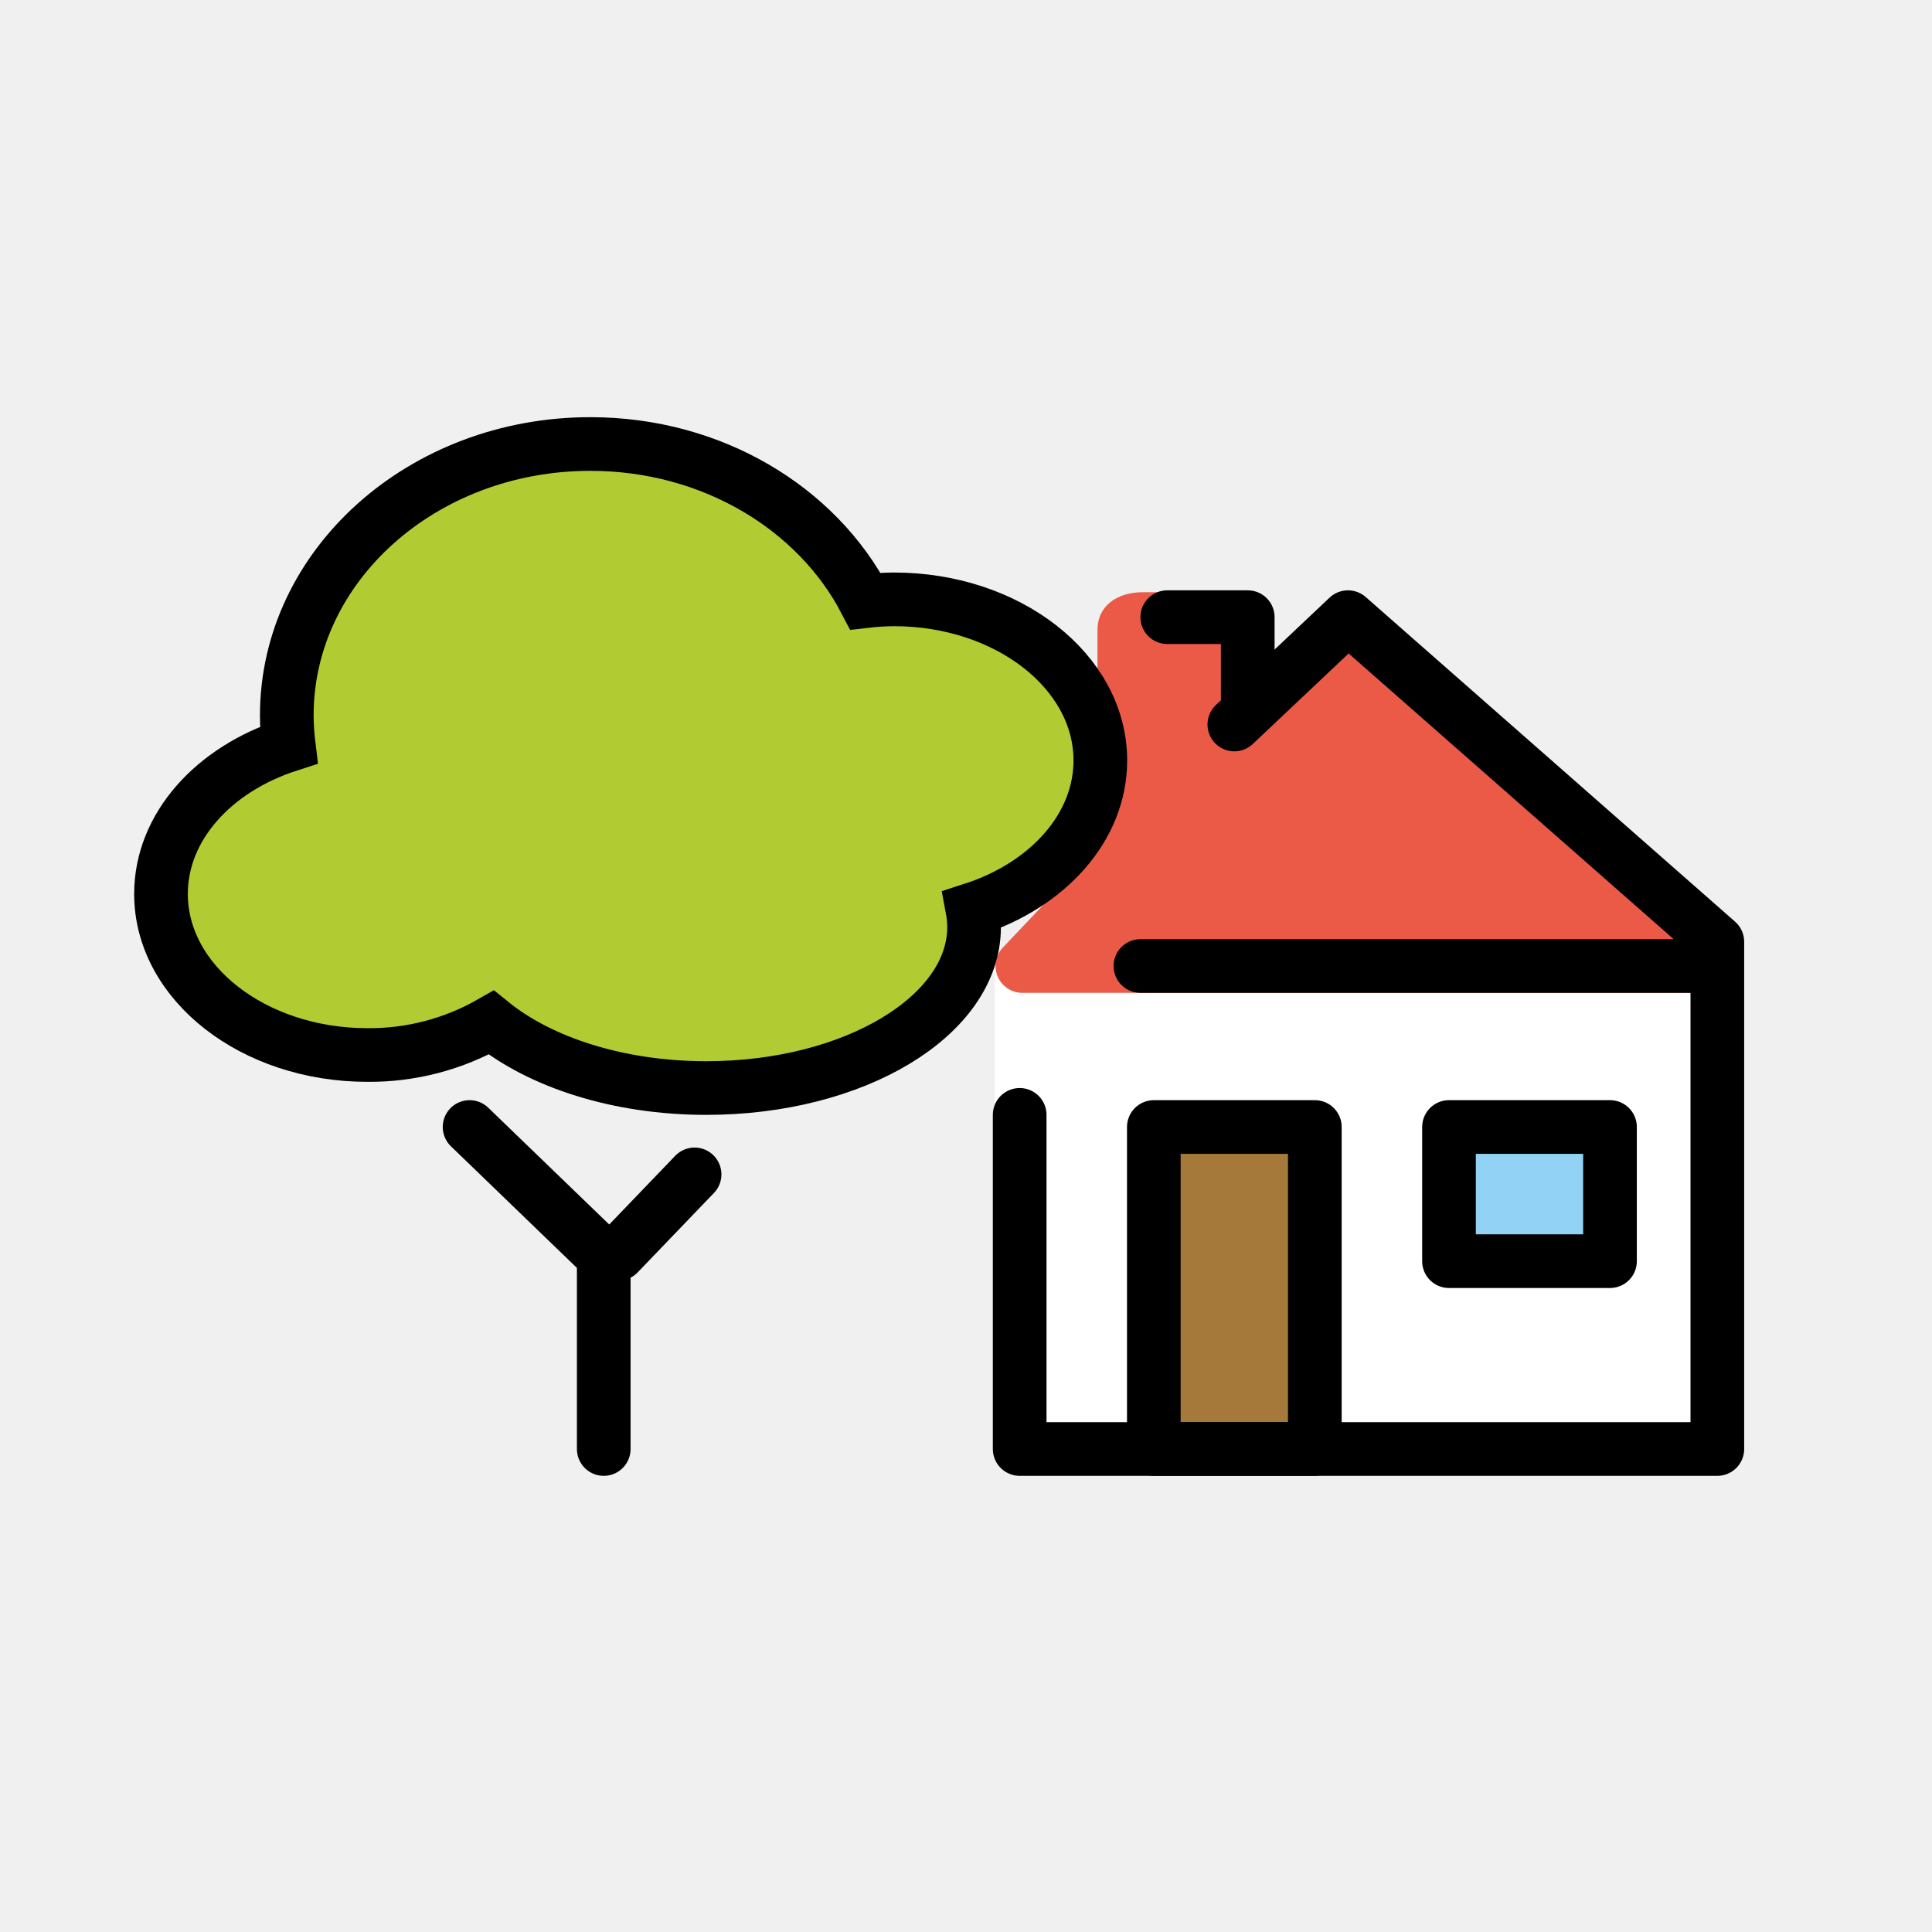
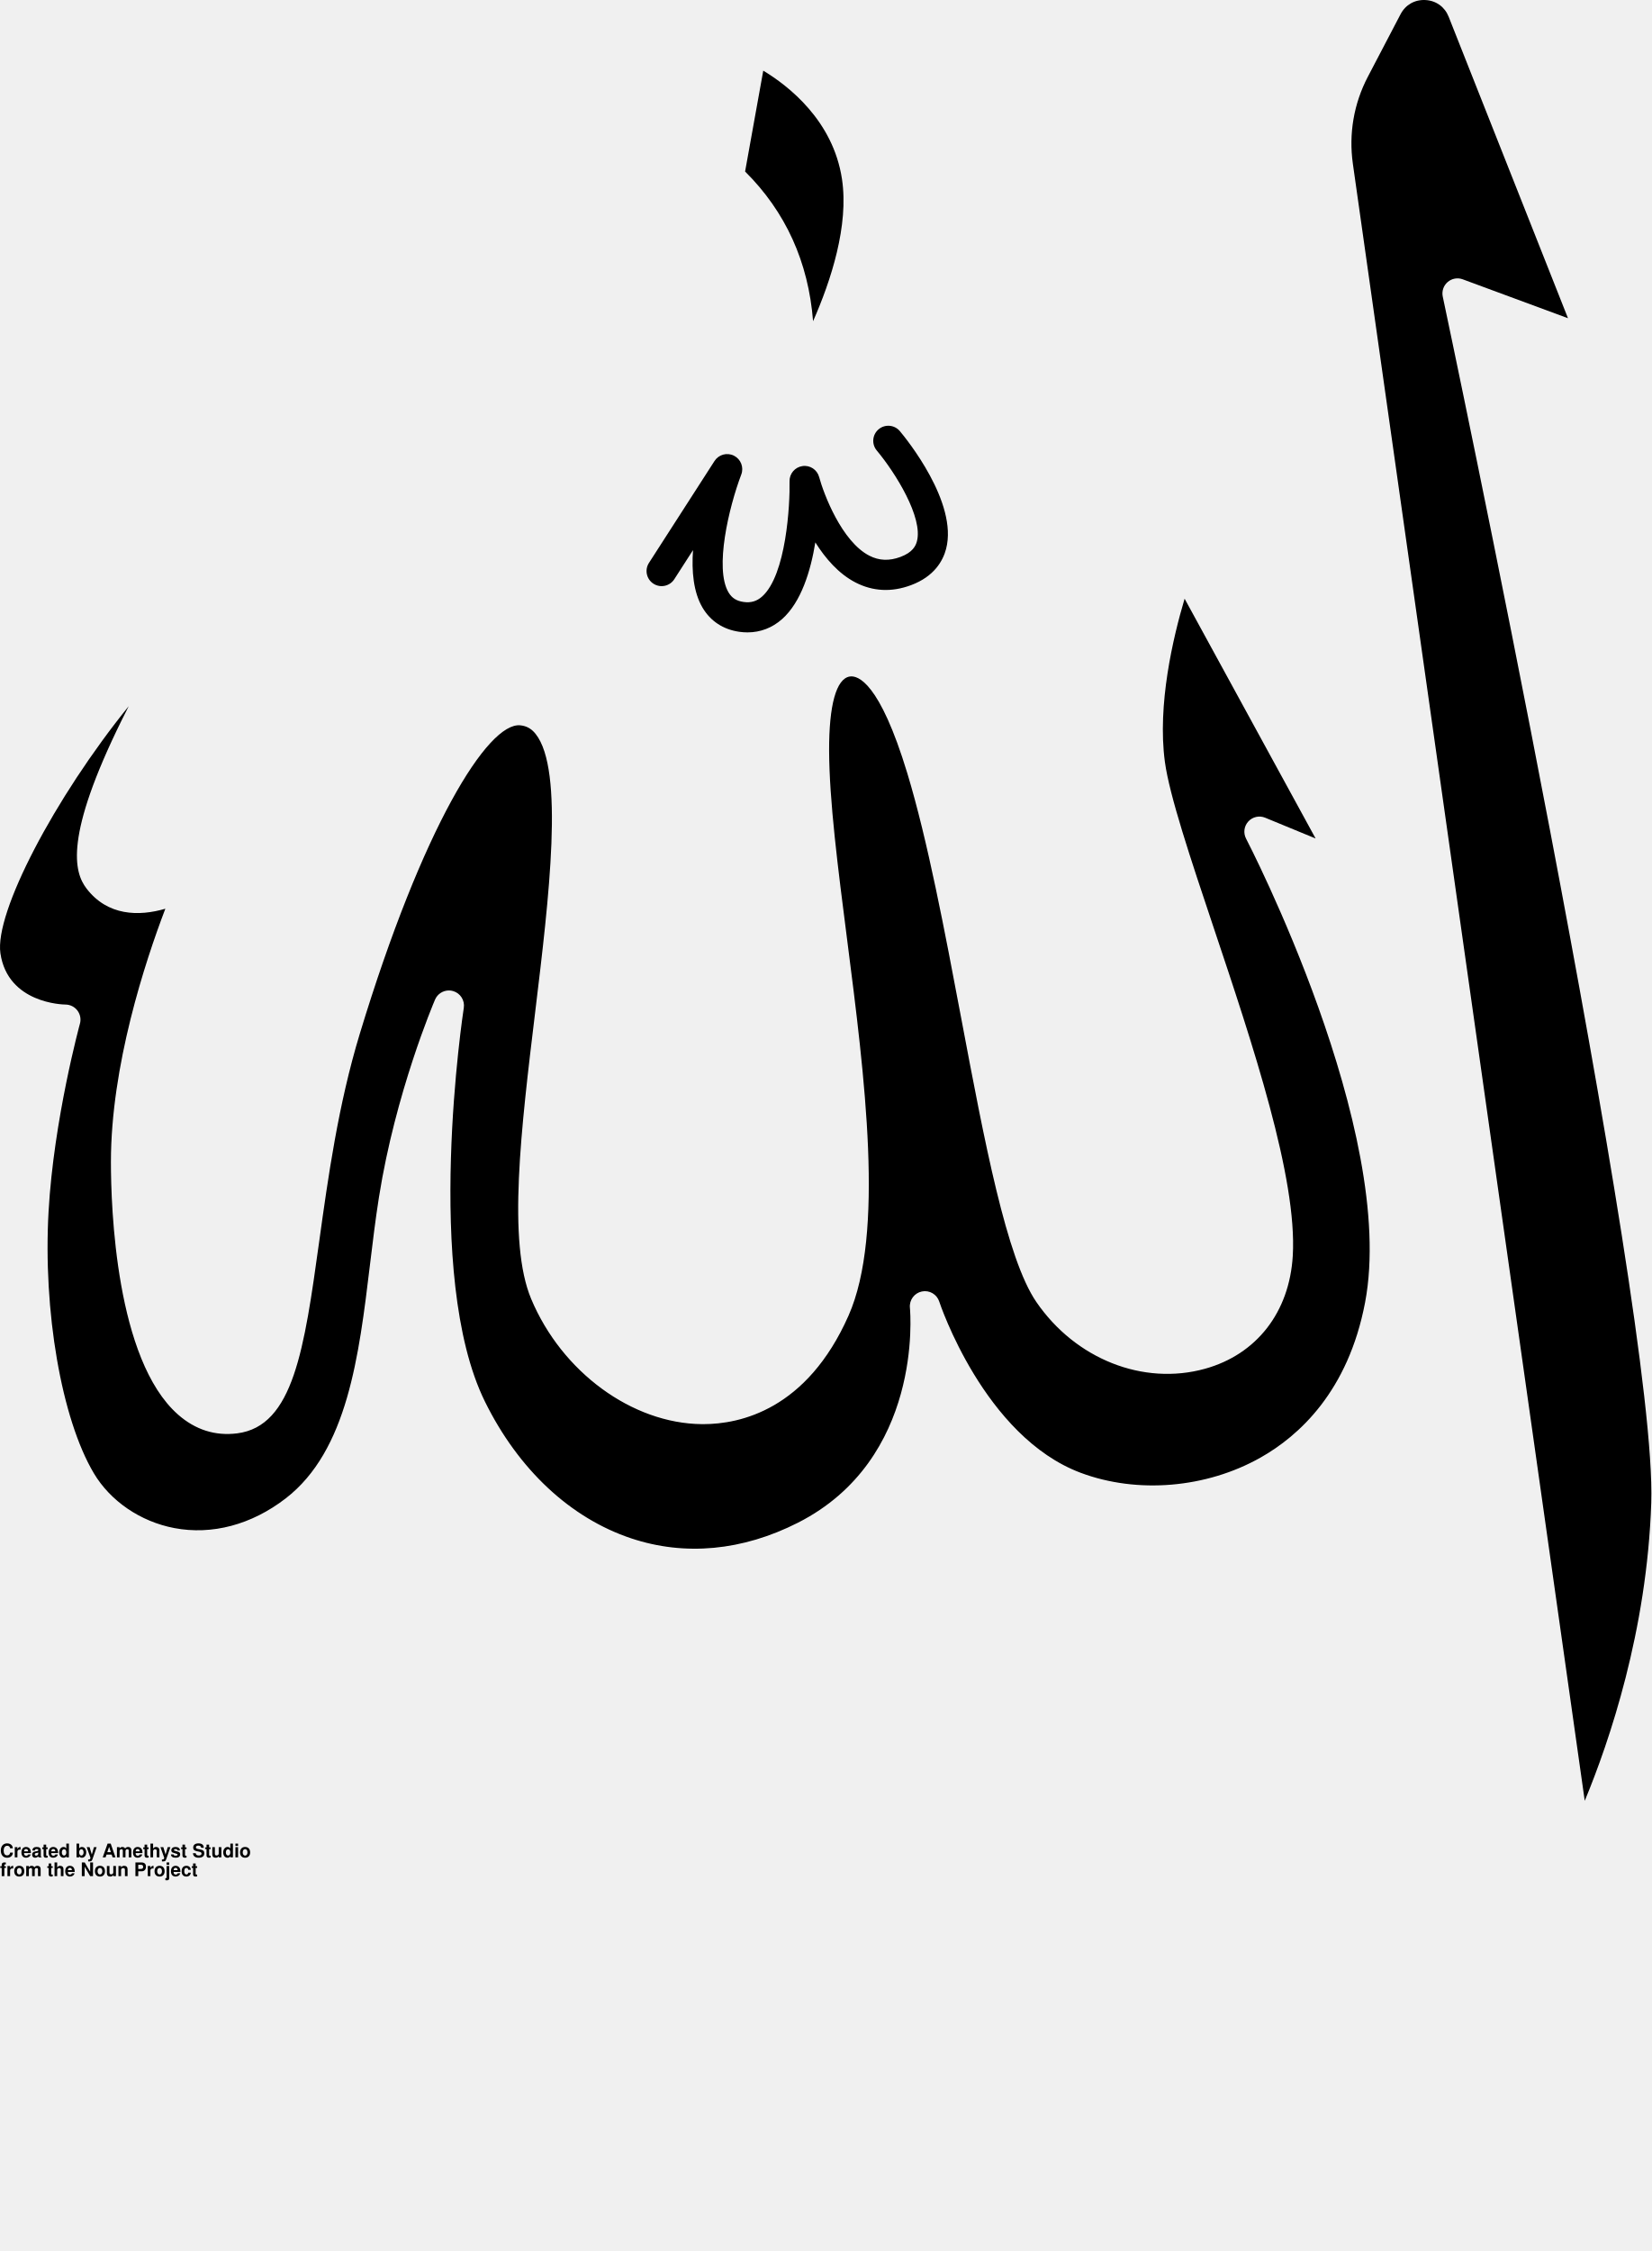
- <svg xmlns="http://www.w3.org/2000/svg" id="emoji" viewBox="0 0 72 72" version="1.1">
-   <g id="color">
-     <rect x="37.075" y="36.053" width="26.884" height="18.114" fill="#FFFFFF" />
-     <polygon fill="#EA5A47" stroke="#EA5A47" stroke-linecap="round" stroke-linejoin="round" stroke-miterlimit="10" stroke-width="2" points="50.235,23.2 38.1,36 63.5,36" />
-     <path fill="#EA5A47" d="M47.3,26l-6.4,6.059v-8.573c0-0.931,0.755-1.416,1.686-1.416h3.028 c0.931,0,1.686,0.485,1.686,1.416C47.3,23.486,47.3,26,47.3,26z" />
-     <rect x="43" y="42" width="6" height="12" fill="#A57939" />
-     <rect x="54" y="42" width="6" height="5" fill="#92D3F5" />
-     <path fill="#B1CC33" d="M41.006,28.339c0-3.312-3.445-6.003-7.694-6.003c-0.355,0.003-0.71,0.025-1.062,0.066 c-1.8-3.455-5.707-5.855-10.25-5.855c-6.248,0-11.312,4.529-11.312,10.114c0.001,0.369,0.025,0.738,0.07,1.104 C7.966,28.666,6,30.81,6,33.314c0,3.312,3.445,6.003,7.694,6.003c1.615,0.014,3.206-0.402,4.614-1.207 c1.818,1.477,4.726,2.438,8.015,2.438c5.511,0,9.978-2.688,9.978-6.003c-0.001-0.219-0.021-0.438-0.061-0.653 C39.036,32.99,41.006,30.845,41.006,28.339z" />
+ <svg xmlns="http://www.w3.org/2000/svg" version="1.1" x="0px" y="0px" viewBox="0 0 438.345 597.42" style="enable-background:new 0 0 438.345 477.936;" xml:space="preserve">
+   <g>
+     <path d="M382.965,78.714c-0.303-1.426,0.194-2.904,1.296-3.857c1.103-0.953,2.636-1.233,4.004-0.727l27.941,10.328L384.534,4.445   c-1.04-2.628-3.347-4.286-6.17-4.435c-2.84-0.145-5.291,1.259-6.602,3.764l-8.678,16.59c-3.732,7.137-5.108,15.125-3.979,23.102   l-0.001-0.001l61.551,434.472c6.51-15.701,16.538-45.076,17.652-79.124C439.983,347.668,383.536,81.398,382.965,78.714z" />
+     <path d="M331.347,218.024c1.134-1.241,2.924-1.641,4.478-1.002l13.391,5.514l-34.773-63.642   c-3.071,10.312-7.28,28.153-5.236,43.302c1.204,8.923,6.865,25.834,12.857,43.738c10.461,31.254,22.318,66.678,21.088,87.373   c-0.89,14.958-9.598,26.16-23.294,29.964c-16.386,4.552-34.376-2.566-44.766-17.713c-7.907-11.528-13.744-42.453-19.923-75.194   c-4.394-23.275-8.936-47.343-14.332-65.137c-7.363-24.277-13.158-26.045-15.304-25.674c-3.557,0.605-5.494,7.585-5.455,19.652   c0.042,13.234,2.335,31.104,4.764,50.023c4.702,36.641,10.032,78.171,0.387,99.955c-11.049,24.955-28.751,28.789-38.568,28.789   c-0.123,0-0.243-0.001-0.363-0.002c-18.535-0.179-37.161-13.836-45.295-33.211c-6.34-15.101-2.729-44.915,1.093-76.479   c3.628-29.965,7.74-63.928,0.064-73.513c-1.104-1.38-2.393-2.1-4.054-2.266c-8.61-0.853-25.947,26.999-42.612,81.892   c-5.729,18.876-8.409,38.145-10.773,55.145c-3.954,28.434-6.812,48.978-21.749,50.876c-5.828,0.745-11.12-0.937-15.721-4.989   c-16.523-14.556-17.808-54.985-17.808-67.03c0-25.529,9.048-53.061,14.447-67.218c-7.04,2.074-15.356,1.925-20.926-5.367   c-3.313-4.336-5.945-13.689,9.366-44.728c0.609-1.233,1.224-2.457,1.84-3.663c-19.678,24.332-35.664,54.817-34.058,65.606   c1.98,13.299,16.649,13.579,17.272,13.584c1.242,0.011,2.417,0.599,3.166,1.59c0.748,0.992,1.002,2.275,0.672,3.473   c-0.069,0.251-6.932,25.386-8.325,49.762c-1.514,26.511,3.423,55.115,12.005,69.56c4.398,7.401,12.377,12.843,21.344,14.555   c10.025,1.914,20.527-0.879,29.578-7.862c16.429-12.679,19.452-37.74,22.376-61.976c0.72-5.966,1.465-12.135,2.399-18.028   c4.396-27.728,14.455-51.394,14.881-52.388c0.644-1.501,2.111-2.424,3.676-2.424c0.367,0,0.738,0.05,1.106,0.156   c1.938,0.558,3.158,2.471,2.847,4.463c-0.111,0.706-10.867,71.039,5.605,104.477c8.885,18.034,22.684,30.934,38.854,36.322   c14.232,4.742,29.529,3.306,44.233-4.156c33.087-16.795,29.877-55.443,29.724-57.08c-0.189-2.03,1.179-3.882,3.177-4.293   c2.005-0.409,3.985,0.745,4.612,2.686c0.115,0.354,11.906,35.858,37.577,45.451c15.021,5.613,33.283,4.071,47.66-4.027   c10.21-5.752,23.321-17.572,27.8-41.22c8.612-45.485-31.191-122.304-31.594-123.074   C329.978,221.084,330.213,219.266,331.347,218.024z" />
+     <path d="M173.459,154.922c1.855,1.193,4.333,0.657,5.528-1.2l4.97-7.724c-0.401,5.618,0.107,11.178,2.519,15.267   c2.115,3.585,5.489,5.803,9.759,6.414c0.736,0.105,1.463,0.157,2.177,0.157c3.421,0,6.563-1.2,9.186-3.53   c5.075-4.509,7.588-12.775,8.822-20.354c2.671,4.249,6.192,8.327,10.657,10.632c4.638,2.392,9.596,2.635,14.732,0.724   c6.213-2.313,8.495-6.499,9.314-9.604c3.254-12.322-10.666-29.378-12.264-31.282c-1.419-1.69-3.94-1.912-5.633-0.493   c-1.692,1.418-1.915,3.94-0.497,5.634c5.004,5.979,12.323,17.811,10.657,24.104c-0.317,1.198-1.115,2.933-4.369,4.144   c-2.976,1.11-5.679,1-8.263-0.33c-7.32-3.768-12.096-16.337-13.316-20.858c-0.524-1.955-2.417-3.224-4.434-2.924   c-2.005,0.288-3.479,2.03-3.43,4.055c0.147,6.121-0.877,24.875-7.292,30.573c-1.413,1.256-2.973,1.716-4.916,1.435   c-1.881-0.269-3.114-1.058-3.999-2.556c-3.749-6.351,0.095-22.554,3.398-31.274c0.725-1.915-0.112-4.068-1.94-4.99   c-1.829-0.922-4.058-0.314-5.164,1.407l-17.403,27.048C171.064,151.251,171.601,153.727,173.459,154.922z" />
+     <path d="M223.493,47.517c-2.348-15.552-14.25-24.759-20.894-28.765l-4.819,26.769c10.772,10.703,16.808,24.013,18.042,39.727   C220.567,74.493,225.357,59.864,223.493,47.517z" />
  </g>
-   <g id="hair" />
-   <g id="skin" />
-   <g id="skin-shadow" />
-   <g id="line">
-     <polyline fill="none" stroke="#000000" stroke-linecap="round" stroke-linejoin="round" stroke-miterlimit="10" stroke-width="2" points="46,27 50.235,23 64,35.098 64,54 38,54 38,41.548" />
-     <rect x="43" y="42" width="6" height="12" fill="none" stroke="#000000" stroke-linecap="round" stroke-linejoin="round" stroke-miterlimit="10" stroke-width="2" />
-     <rect x="54" y="42" width="6" height="5" fill="none" stroke="#000000" stroke-linecap="round" stroke-linejoin="round" stroke-miterlimit="10" stroke-width="2" />
-     <polyline fill="none" stroke="#000000" stroke-linecap="round" stroke-linejoin="round" stroke-miterlimit="10" stroke-width="2" points="43.5,23 46.5,23 46.5,26" />
-     <path fill="none" stroke="#000000" stroke-miterlimit="10" stroke-width="2" d="M31.245,39.34" />
-     <polyline fill="none" stroke="#000000" stroke-linecap="round" stroke-linejoin="round" stroke-width="2" points="22.5,54 22.5,46.827 17.5,42" />
-     <line x1="23.041" x2="25.885" y1="46.727" y2="43.766" fill="none" stroke="#000000" stroke-linecap="round" stroke-linejoin="round" stroke-width="2" />
-     <path fill="none" stroke="#000000" stroke-linecap="round" stroke-miterlimit="10" stroke-width="2" d="M41.006,28.339 c0-3.312-3.445-6.003-7.694-6.003c-0.355,0.003-0.71,0.025-1.062,0.066c-1.8-3.455-5.707-5.855-10.25-5.855 c-6.248,0-11.312,4.529-11.312,10.114c0.001,0.369,0.025,0.738,0.07,1.104C7.966,28.666,6,30.81,6,33.314 c0,3.312,3.445,6.003,7.694,6.003c1.615,0.014,3.206-0.402,4.614-1.207c1.818,1.477,4.726,2.438,8.015,2.438 c5.511,0,9.978-2.688,9.978-6.003c-0.001-0.219-0.021-0.438-0.061-0.653 C39.036,32.99,41.006,30.845,41.006,28.339z" />
-     <line x1="63.5" x2="42.5" y1="36" y2="36" fill="none" stroke="#000000" stroke-linecap="round" stroke-linejoin="round" stroke-miterlimit="10" stroke-width="2" />
-   </g>
+   <text x="0" y="492.936" fill="#000000" font-size="5px" font-weight="bold" font-family="'Helvetica Neue', Helvetica, Arial-Unicode, Arial, Sans-serif">Created by Amethyst Studio</text>
+   <text x="0" y="497.936" fill="#000000" font-size="5px" font-weight="bold" font-family="'Helvetica Neue', Helvetica, Arial-Unicode, Arial, Sans-serif">from the Noun Project</text>
</svg>
